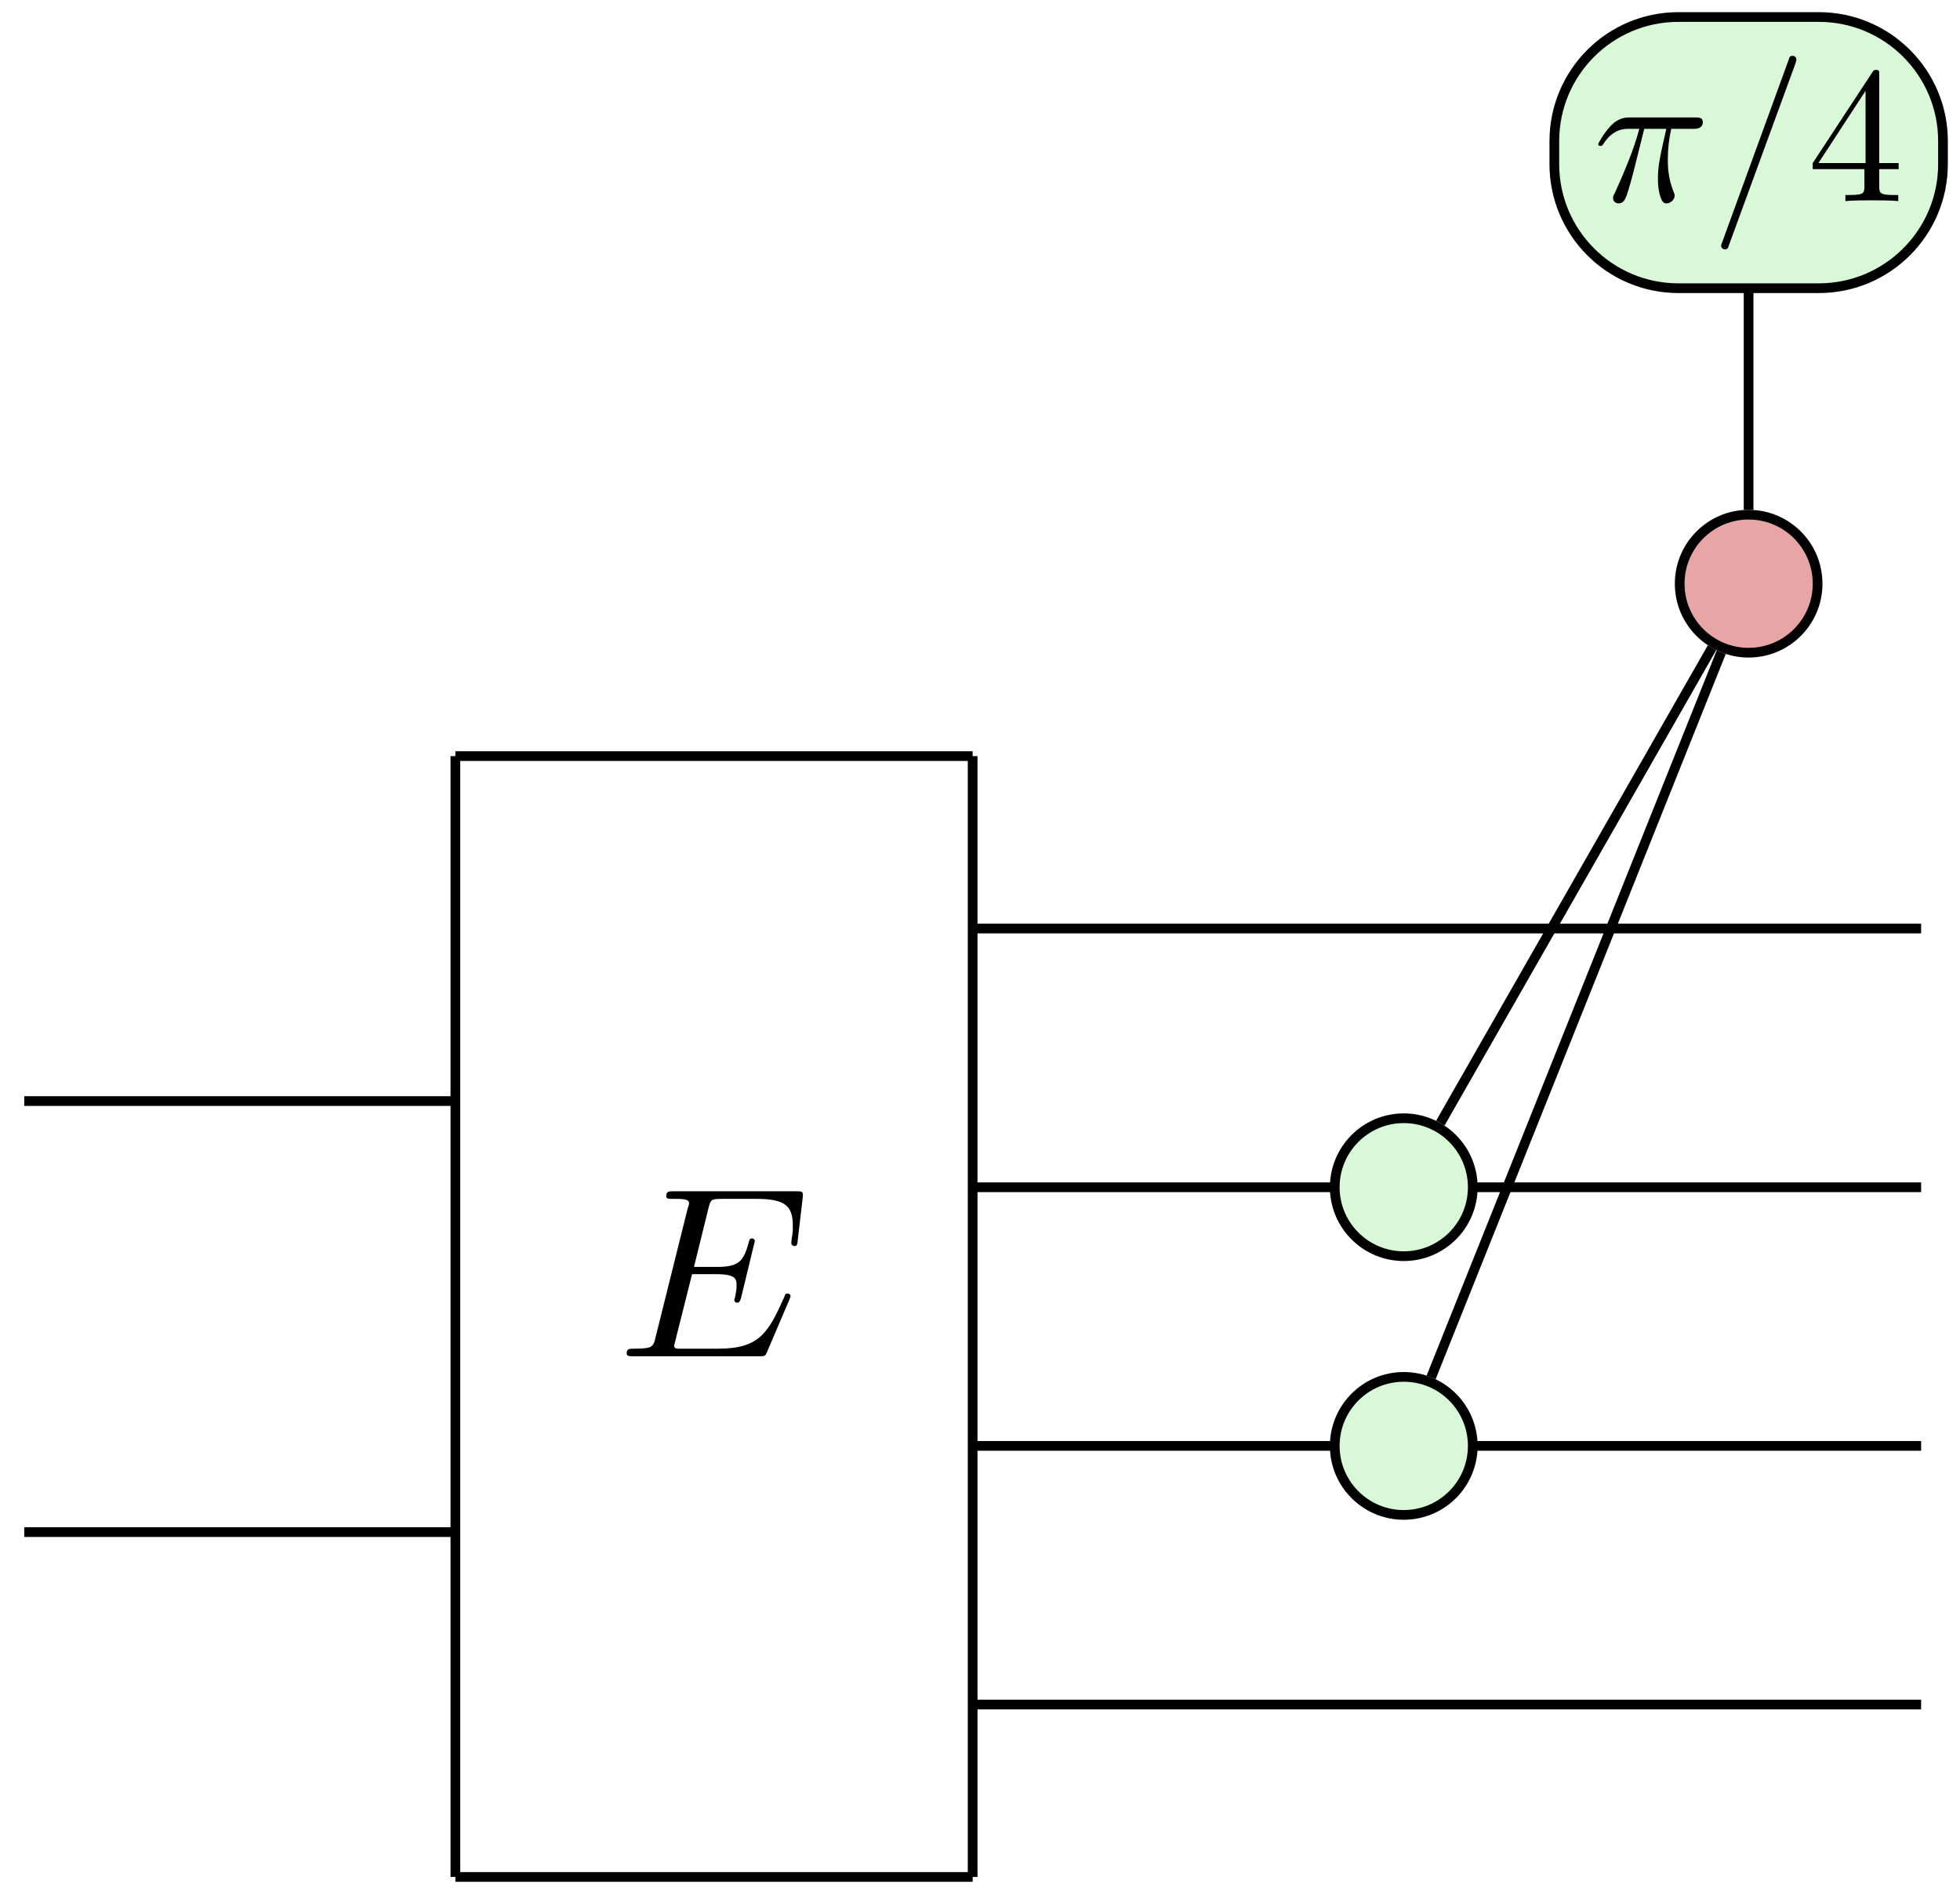
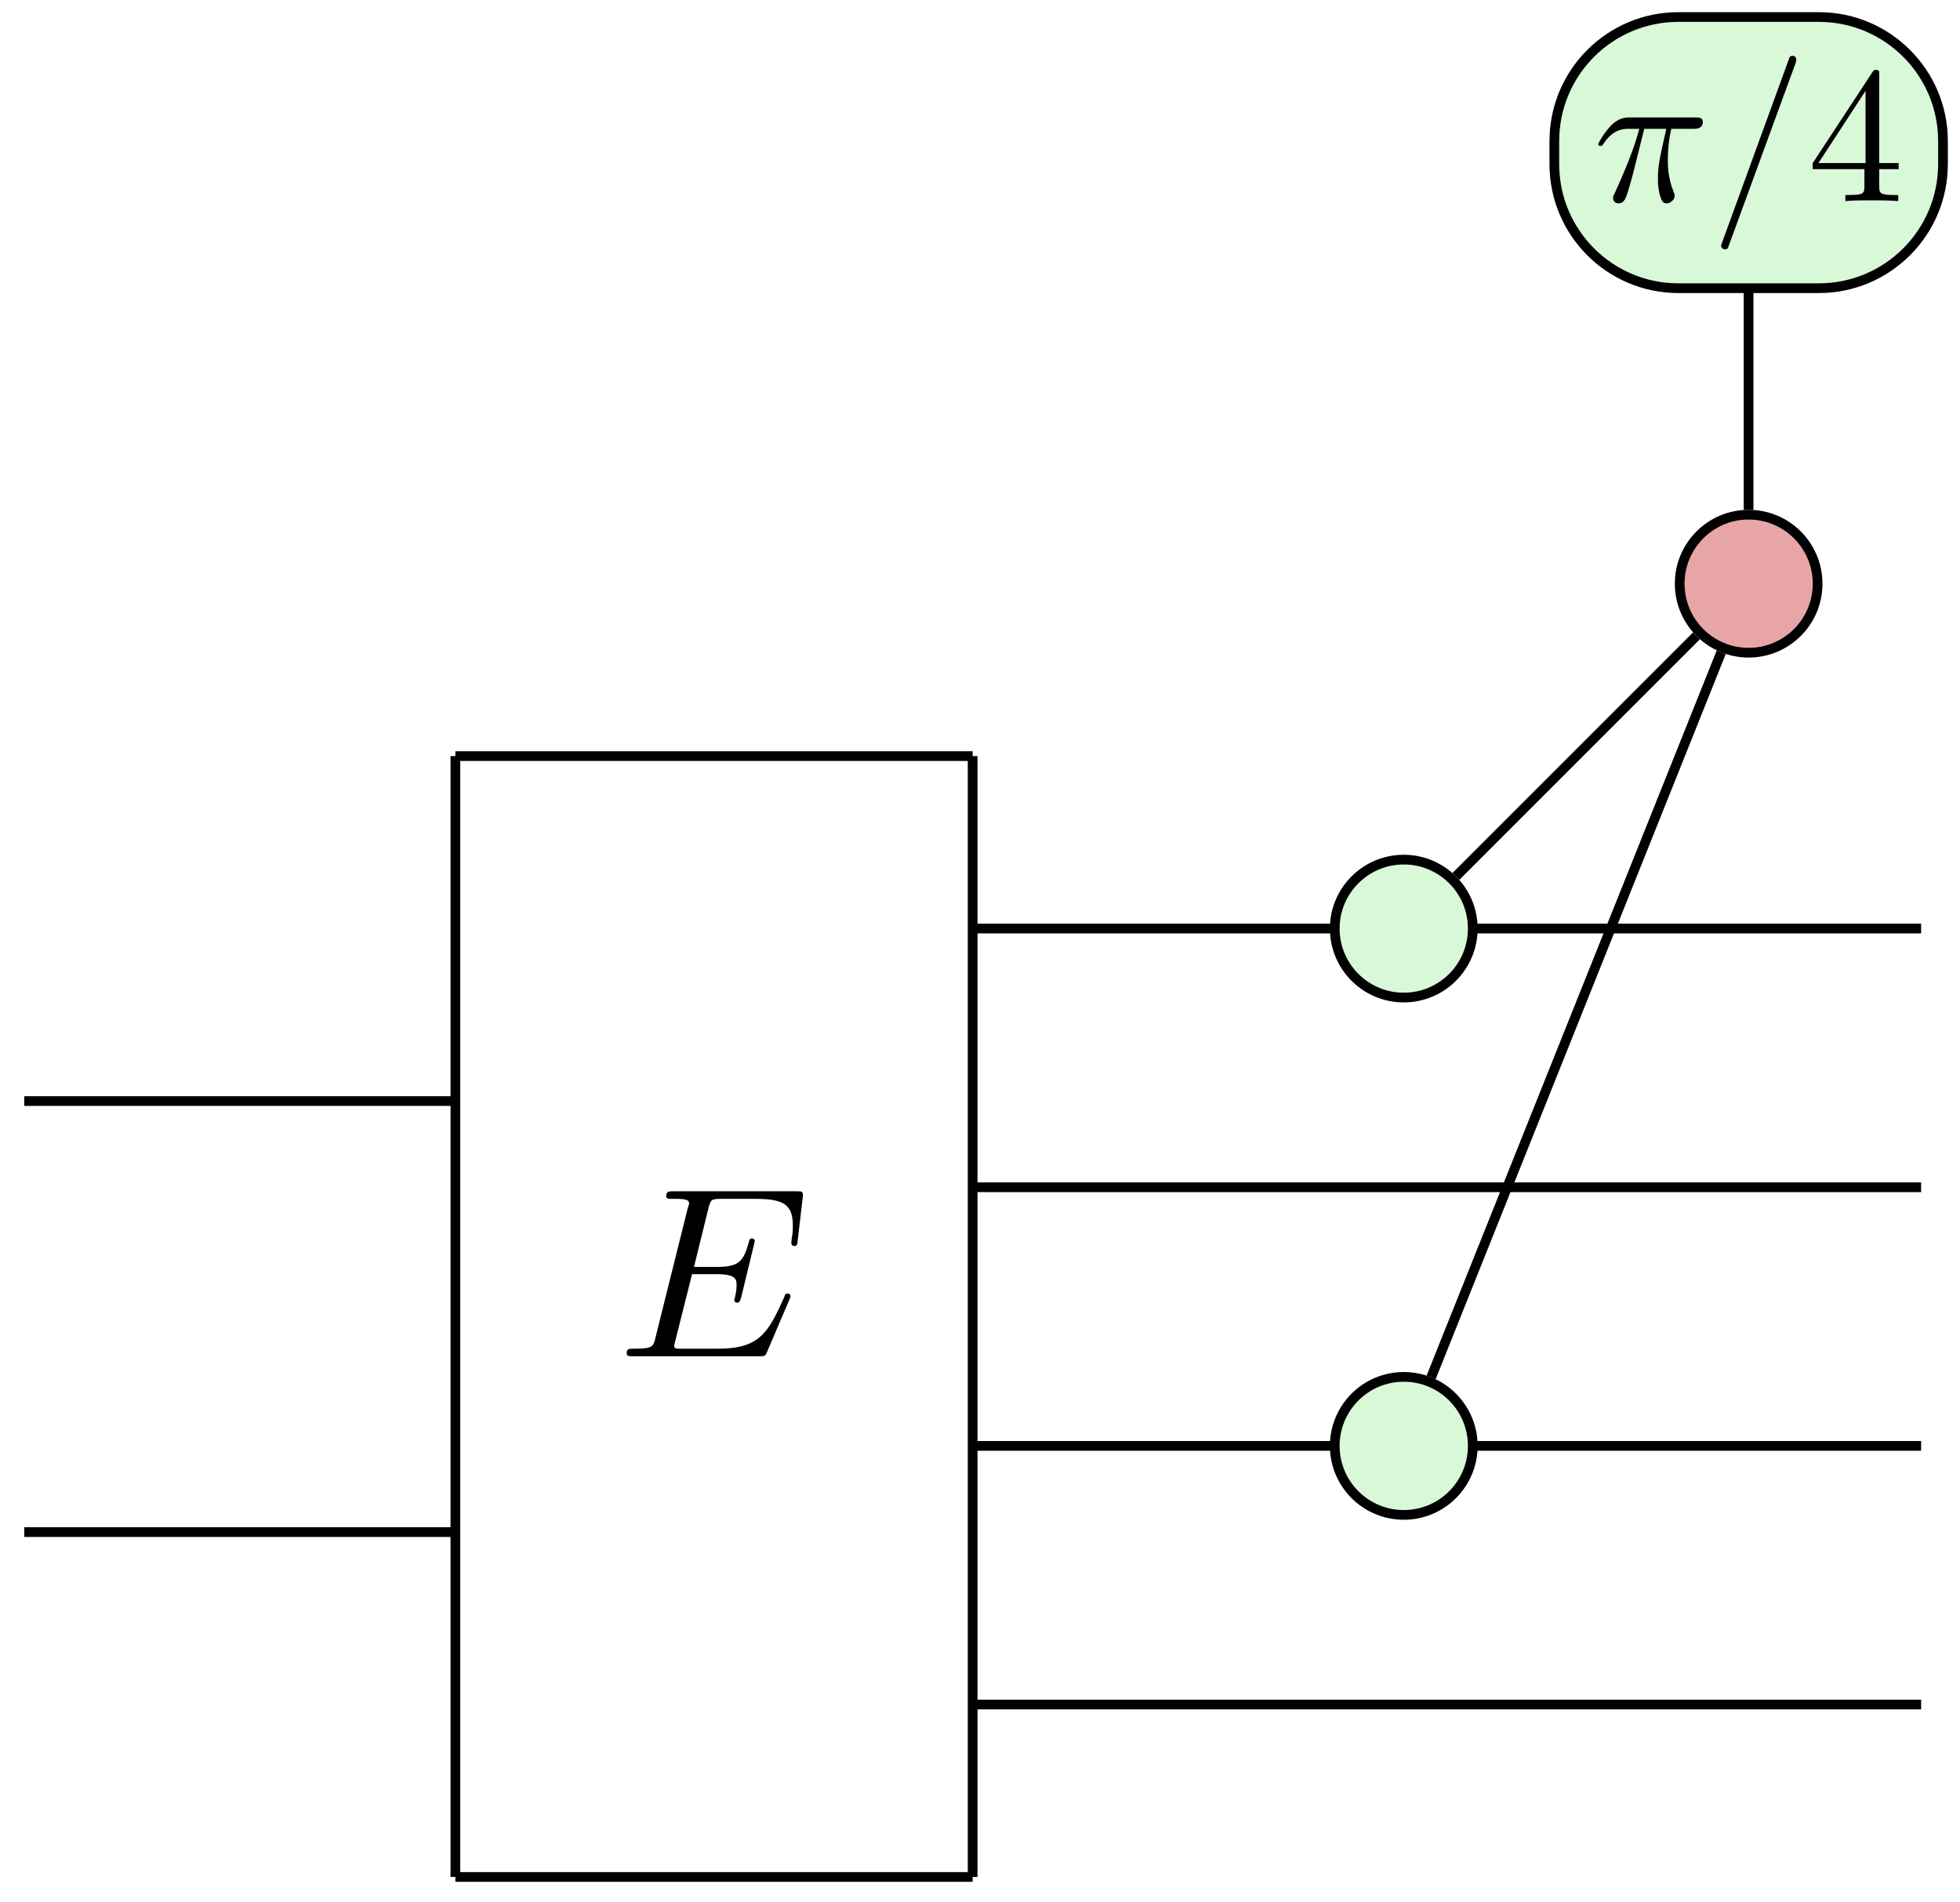
<svg xmlns="http://www.w3.org/2000/svg" xmlns:xlink="http://www.w3.org/1999/xlink" width="80.551pt" height="78.136pt" viewBox="0 0 80.551 78.136" version="1.1">
  <defs>
    <g>
      <symbol overflow="visible" id="glyph0-0">
        <path style="stroke:none;" d="" />
      </symbol>
      <symbol overflow="visible" id="glyph0-1">
        <path style="stroke:none;" d="M 2.109 -2.969 L 3.016 -2.969 C 2.75 -1.797 2.672 -1.453 2.672 -0.922 C 2.672 -0.797 2.672 -0.578 2.734 -0.312 C 2.828 0.047 2.906 0.094 3.031 0.094 C 3.188 0.094 3.359 -0.062 3.359 -0.219 C 3.359 -0.266 3.359 -0.281 3.312 -0.391 C 3.078 -0.969 3.078 -1.484 3.078 -1.703 C 3.078 -2.125 3.125 -2.562 3.219 -2.969 L 4.125 -2.969 C 4.234 -2.969 4.516 -2.969 4.516 -3.25 C 4.516 -3.438 4.344 -3.438 4.203 -3.438 L 1.531 -3.438 C 1.359 -3.438 1.047 -3.438 0.703 -3.062 C 0.422 -2.75 0.219 -2.375 0.219 -2.344 C 0.219 -2.328 0.219 -2.266 0.312 -2.266 C 0.375 -2.266 0.391 -2.297 0.438 -2.359 C 0.828 -2.969 1.297 -2.969 1.453 -2.969 L 1.906 -2.969 C 1.656 -2.016 1.219 -1.047 0.891 -0.312 C 0.828 -0.203 0.828 -0.188 0.828 -0.125 C 0.828 0.031 0.953 0.094 1.047 0.094 C 1.297 0.094 1.359 -0.141 1.453 -0.438 C 1.562 -0.797 1.562 -0.812 1.672 -1.219 Z M 2.109 -2.969 " />
      </symbol>
      <symbol overflow="visible" id="glyph0-2">
        <path style="stroke:none;" d="M 3.5 -5.672 C 3.531 -5.781 3.531 -5.812 3.531 -5.812 C 3.531 -5.906 3.469 -5.969 3.375 -5.969 C 3.328 -5.969 3.266 -5.953 3.25 -5.906 L 0.484 1.688 C 0.438 1.797 0.438 1.828 0.438 1.828 C 0.438 1.922 0.516 1.984 0.594 1.984 C 0.703 1.984 0.719 1.938 0.766 1.797 Z M 3.5 -5.672 " />
      </symbol>
      <symbol overflow="visible" id="glyph1-0">
        <path style="stroke:none;" d="" />
      </symbol>
      <symbol overflow="visible" id="glyph1-1">
        <path style="stroke:none;" d="M 2.344 -1.312 L 2.344 -0.625 C 2.344 -0.328 2.328 -0.25 1.734 -0.25 L 1.562 -0.25 L 1.562 0 C 1.891 -0.031 2.312 -0.031 2.641 -0.031 C 2.984 -0.031 3.406 -0.031 3.734 0 L 3.734 -0.25 L 3.562 -0.25 C 2.969 -0.25 2.953 -0.328 2.953 -0.625 L 2.953 -1.312 L 3.75 -1.312 L 3.75 -1.562 L 2.953 -1.562 L 2.953 -5.188 C 2.953 -5.344 2.953 -5.391 2.828 -5.391 C 2.75 -5.391 2.734 -5.391 2.672 -5.297 L 0.219 -1.562 L 0.219 -1.312 Z M 2.391 -1.562 L 0.453 -1.562 L 2.391 -4.531 Z M 2.391 -1.562 " />
      </symbol>
      <symbol overflow="visible" id="glyph2-0">
        <path style="stroke:none;" d="" />
      </symbol>
      <symbol overflow="visible" id="glyph2-1">
        <path style="stroke:none;" d="M 7.062 -2.328 C 7.078 -2.375 7.109 -2.438 7.109 -2.469 C 7.109 -2.469 7.109 -2.578 6.984 -2.578 C 6.891 -2.578 6.875 -2.516 6.859 -2.453 C 6.203 -0.984 5.844 -0.312 4.141 -0.312 L 2.688 -0.312 C 2.547 -0.312 2.516 -0.312 2.469 -0.312 C 2.359 -0.328 2.328 -0.344 2.328 -0.422 C 2.328 -0.453 2.328 -0.469 2.375 -0.641 L 3.062 -3.375 L 4.047 -3.375 C 4.891 -3.375 4.891 -3.156 4.891 -2.906 C 4.891 -2.844 4.891 -2.719 4.828 -2.422 C 4.812 -2.375 4.797 -2.344 4.797 -2.312 C 4.797 -2.266 4.828 -2.203 4.922 -2.203 C 5 -2.203 5.031 -2.25 5.078 -2.406 L 5.641 -4.734 C 5.641 -4.797 5.594 -4.844 5.516 -4.844 C 5.438 -4.844 5.406 -4.781 5.391 -4.672 C 5.172 -3.906 5 -3.672 4.078 -3.672 L 3.141 -3.672 L 3.734 -6.078 C 3.828 -6.438 3.844 -6.469 4.281 -6.469 L 5.688 -6.469 C 6.891 -6.469 7.203 -6.188 7.203 -5.359 C 7.203 -5.125 7.203 -5.109 7.156 -4.828 C 7.156 -4.781 7.141 -4.703 7.141 -4.656 C 7.141 -4.609 7.172 -4.531 7.266 -4.531 C 7.375 -4.531 7.391 -4.594 7.406 -4.781 L 7.609 -6.516 C 7.641 -6.781 7.594 -6.781 7.344 -6.781 L 2.297 -6.781 C 2.109 -6.781 2 -6.781 2 -6.578 C 2 -6.469 2.094 -6.469 2.281 -6.469 C 2.656 -6.469 2.938 -6.469 2.938 -6.297 C 2.938 -6.25 2.938 -6.234 2.875 -6.047 L 1.562 -0.781 C 1.469 -0.391 1.453 -0.312 0.656 -0.312 C 0.484 -0.312 0.375 -0.312 0.375 -0.125 C 0.375 0 0.469 0 0.656 0 L 5.828 0 C 6.062 0 6.078 -0.016 6.141 -0.172 Z M 7.062 -2.328 " />
      </symbol>
    </g>
    <clipPath id="clip1">
      <path d="M 63 15 L 80.551 15 L 80.551 33 L 63 33 Z M 63 15 " />
    </clipPath>
    <clipPath id="clip2">
      <path d="M 58 0 L 80.551 0 L 80.551 18 L 58 18 Z M 58 0 " />
    </clipPath>
  </defs>
  <g id="surface1">
-     <path style="fill:none;stroke-width:0.399;stroke-linecap:butt;stroke-linejoin:miter;stroke:rgb(0%,0%,0%);stroke-opacity:1;stroke-miterlimit:10;" d="M -5.583 16.809 L 5.581 36.344 " transform="matrix(1,0,0,-1,64.778,62.965)" />
+     <path style="fill:none;stroke-width:0.399;stroke-linecap:butt;stroke-linejoin:miter;stroke:rgb(0%,0%,0%);stroke-opacity:1;stroke-miterlimit:10;" d="M -4.942 26.949 L 4.941 36.832 " transform="matrix(1,0,0,-1,64.778,62.965)" />
    <path style="fill:none;stroke-width:0.399;stroke-linecap:butt;stroke-linejoin:miter;stroke:rgb(0%,0%,0%);stroke-opacity:1;stroke-miterlimit:10;" d="M -5.962 6.36 L 5.96 36.16 " transform="matrix(1,0,0,-1,64.778,62.965)" />
    <path style="fill:none;stroke-width:0.399;stroke-linecap:butt;stroke-linejoin:miter;stroke:rgb(0%,0%,0%);stroke-opacity:1;stroke-miterlimit:10;" d="M 7.085 55.656 L 7.085 42.012 " transform="matrix(1,0,0,-1,64.778,62.965)" />
    <path style="fill:none;stroke-width:0.399;stroke-linecap:butt;stroke-linejoin:miter;stroke:rgb(0%,0%,0%);stroke-opacity:1;stroke-miterlimit:10;" d="M -63.782 0 L -46.063 0 " transform="matrix(1,0,0,-1,64.778,62.965)" />
    <path style="fill:none;stroke-width:0.399;stroke-linecap:butt;stroke-linejoin:miter;stroke:rgb(0%,0%,0%);stroke-opacity:1;stroke-miterlimit:10;" d="M -24.805 24.805 L 14.175 24.805 " transform="matrix(1,0,0,-1,64.778,62.965)" />
    <path style="fill:none;stroke-width:0.399;stroke-linecap:butt;stroke-linejoin:miter;stroke:rgb(0%,0%,0%);stroke-opacity:1;stroke-miterlimit:10;" d="M -24.805 -7.086 L 14.175 -7.086 " transform="matrix(1,0,0,-1,64.778,62.965)" />
    <path style="fill:none;stroke-width:0.399;stroke-linecap:butt;stroke-linejoin:miter;stroke:rgb(0%,0%,0%);stroke-opacity:1;stroke-miterlimit:10;" d="M -63.782 17.715 L -46.063 17.715 " transform="matrix(1,0,0,-1,64.778,62.965)" />
    <path style="fill:none;stroke-width:0.399;stroke-linecap:butt;stroke-linejoin:miter;stroke:rgb(0%,0%,0%);stroke-opacity:1;stroke-miterlimit:10;" d="M -24.805 14.172 L 14.175 14.172 " transform="matrix(1,0,0,-1,64.778,62.965)" />
    <path style="fill:none;stroke-width:0.399;stroke-linecap:butt;stroke-linejoin:miter;stroke:rgb(0%,0%,0%);stroke-opacity:1;stroke-miterlimit:10;" d="M -24.805 31.891 L -46.063 31.891 " transform="matrix(1,0,0,-1,64.778,62.965)" />
    <path style="fill:none;stroke-width:0.399;stroke-linecap:butt;stroke-linejoin:miter;stroke:rgb(0%,0%,0%);stroke-opacity:1;stroke-miterlimit:10;" d="M -46.063 31.891 L -46.063 -14.172 " transform="matrix(1,0,0,-1,64.778,62.965)" />
    <path style="fill:none;stroke-width:0.399;stroke-linecap:butt;stroke-linejoin:miter;stroke:rgb(0%,0%,0%);stroke-opacity:1;stroke-miterlimit:10;" d="M -46.063 -14.172 L -24.805 -14.172 " transform="matrix(1,0,0,-1,64.778,62.965)" />
    <path style="fill:none;stroke-width:0.399;stroke-linecap:butt;stroke-linejoin:miter;stroke:rgb(0%,0%,0%);stroke-opacity:1;stroke-miterlimit:10;" d="M -24.805 -14.172 L -24.805 31.891 " transform="matrix(1,0,0,-1,64.778,62.965)" />
    <path style="fill:none;stroke-width:0.399;stroke-linecap:butt;stroke-linejoin:miter;stroke:rgb(0%,0%,0%);stroke-opacity:1;stroke-miterlimit:10;" d="M -24.805 3.543 L 14.175 3.543 " transform="matrix(1,0,0,-1,64.778,62.965)" />
    <path style=" stroke:none;fill-rule:nonzero;fill:rgb(90.979%,64.705%,64.705%);fill-opacity:1;" d="M 74.699 23.988 C 74.699 22.422 73.43 21.152 71.863 21.152 C 70.301 21.152 69.031 22.422 69.031 23.988 C 69.031 25.555 70.301 26.824 71.863 26.824 C 73.43 26.824 74.699 25.555 74.699 23.988 Z M 74.699 23.988 " />
    <g clip-path="url(#clip1)" clip-rule="nonzero">
      <path style="fill:none;stroke-width:0.399;stroke-linecap:butt;stroke-linejoin:miter;stroke:rgb(0%,0%,0%);stroke-opacity:1;stroke-miterlimit:10;" d="M 9.921 38.977 C 9.921 40.543 8.652 41.813 7.085 41.813 C 5.523 41.813 4.253 40.543 4.253 38.977 C 4.253 37.41 5.523 36.141 7.085 36.141 C 8.652 36.141 9.921 37.41 9.921 38.977 Z M 9.921 38.977 " transform="matrix(1,0,0,-1,64.778,62.965)" />
    </g>
-     <path style="fill-rule:nonzero;fill:rgb(84.705%,97.255%,84.705%);fill-opacity:1;stroke-width:0.399;stroke-linecap:butt;stroke-linejoin:miter;stroke:rgb(0%,0%,0%);stroke-opacity:1;stroke-miterlimit:10;" d="M -4.251 14.172 C -4.251 15.738 -5.52 17.008 -7.087 17.008 C -8.653 17.008 -9.923 15.738 -9.923 14.172 C -9.923 12.61 -8.653 11.34 -7.087 11.34 C -5.52 11.34 -4.251 12.61 -4.251 14.172 Z M -4.251 14.172 " transform="matrix(1,0,0,-1,64.778,62.965)" />
+     <path style="fill-rule:nonzero;fill:rgb(84.705%,97.255%,84.705%);fill-opacity:1;stroke-width:0.399;stroke-linecap:butt;stroke-linejoin:miter;stroke:rgb(0%,0%,0%);stroke-opacity:1;stroke-miterlimit:10;" d="M -4.251 24.805 C -4.251 26.367 -5.52 27.637 -7.087 27.637 C -8.653 27.637 -9.923 26.367 -9.923 24.805 C -9.923 23.238 -8.653 21.969 -7.087 21.969 C -5.52 21.969 -4.251 23.238 -4.251 24.805 Z M -4.251 24.805 " transform="matrix(1,0,0,-1,64.778,62.965)" />
    <path style="fill-rule:nonzero;fill:rgb(84.705%,97.255%,84.705%);fill-opacity:1;stroke-width:0.399;stroke-linecap:butt;stroke-linejoin:miter;stroke:rgb(0%,0%,0%);stroke-opacity:1;stroke-miterlimit:10;" d="M -4.251 3.543 C -4.251 5.11 -5.52 6.379 -7.087 6.379 C -8.653 6.379 -9.923 5.11 -9.923 3.543 C -9.923 1.977 -8.653 0.707 -7.087 0.707 C -5.52 0.707 -4.251 1.977 -4.251 3.543 Z M -4.251 3.543 " transform="matrix(1,0,0,-1,64.778,62.965)" />
    <path style=" stroke:none;fill-rule:nonzero;fill:rgb(84.705%,97.255%,84.705%);fill-opacity:1;" d="M 74.75 0.699 L 68.98 0.699 C 66.16 0.699 63.879 2.984 63.879 5.801 L 63.879 6.742 C 63.879 9.559 66.16 11.844 68.98 11.844 L 74.75 11.844 C 77.566 11.844 79.852 9.559 79.852 6.742 L 79.852 5.801 C 79.852 2.984 77.566 0.699 74.75 0.699 Z M 74.75 0.699 " />
    <g clip-path="url(#clip2)" clip-rule="nonzero">
      <path style="fill:none;stroke-width:0.399;stroke-linecap:butt;stroke-linejoin:miter;stroke:rgb(0%,0%,0%);stroke-opacity:1;stroke-miterlimit:10;" d="M 9.972 62.266 L 4.202 62.266 C 1.382 62.266 -0.899 59.981 -0.899 57.164 L -0.899 56.223 C -0.899 53.406 1.382 51.121 4.202 51.121 L 9.972 51.121 C 12.788 51.121 15.074 53.406 15.074 56.223 L 15.074 57.164 C 15.074 59.981 12.788 62.266 9.972 62.266 Z M 9.972 62.266 " transform="matrix(1,0,0,-1,64.778,62.965)" />
    </g>
    <g style="fill:rgb(0%,0%,0%);fill-opacity:1;">
      <use xlink:href="#glyph0-1" x="65.465" y="8.264" />
    </g>
    <g style="fill:rgb(0%,0%,0%);fill-opacity:1;">
      <use xlink:href="#glyph0-2" x="70.295" y="8.264" />
    </g>
    <g style="fill:rgb(0%,0%,0%);fill-opacity:1;">
      <use xlink:href="#glyph1-1" x="74.279" y="8.264" />
    </g>
    <g style="fill:rgb(0%,0%,0%);fill-opacity:1;">
      <use xlink:href="#glyph2-1" x="25.38" y="55.739" />
    </g>
  </g>
</svg>
